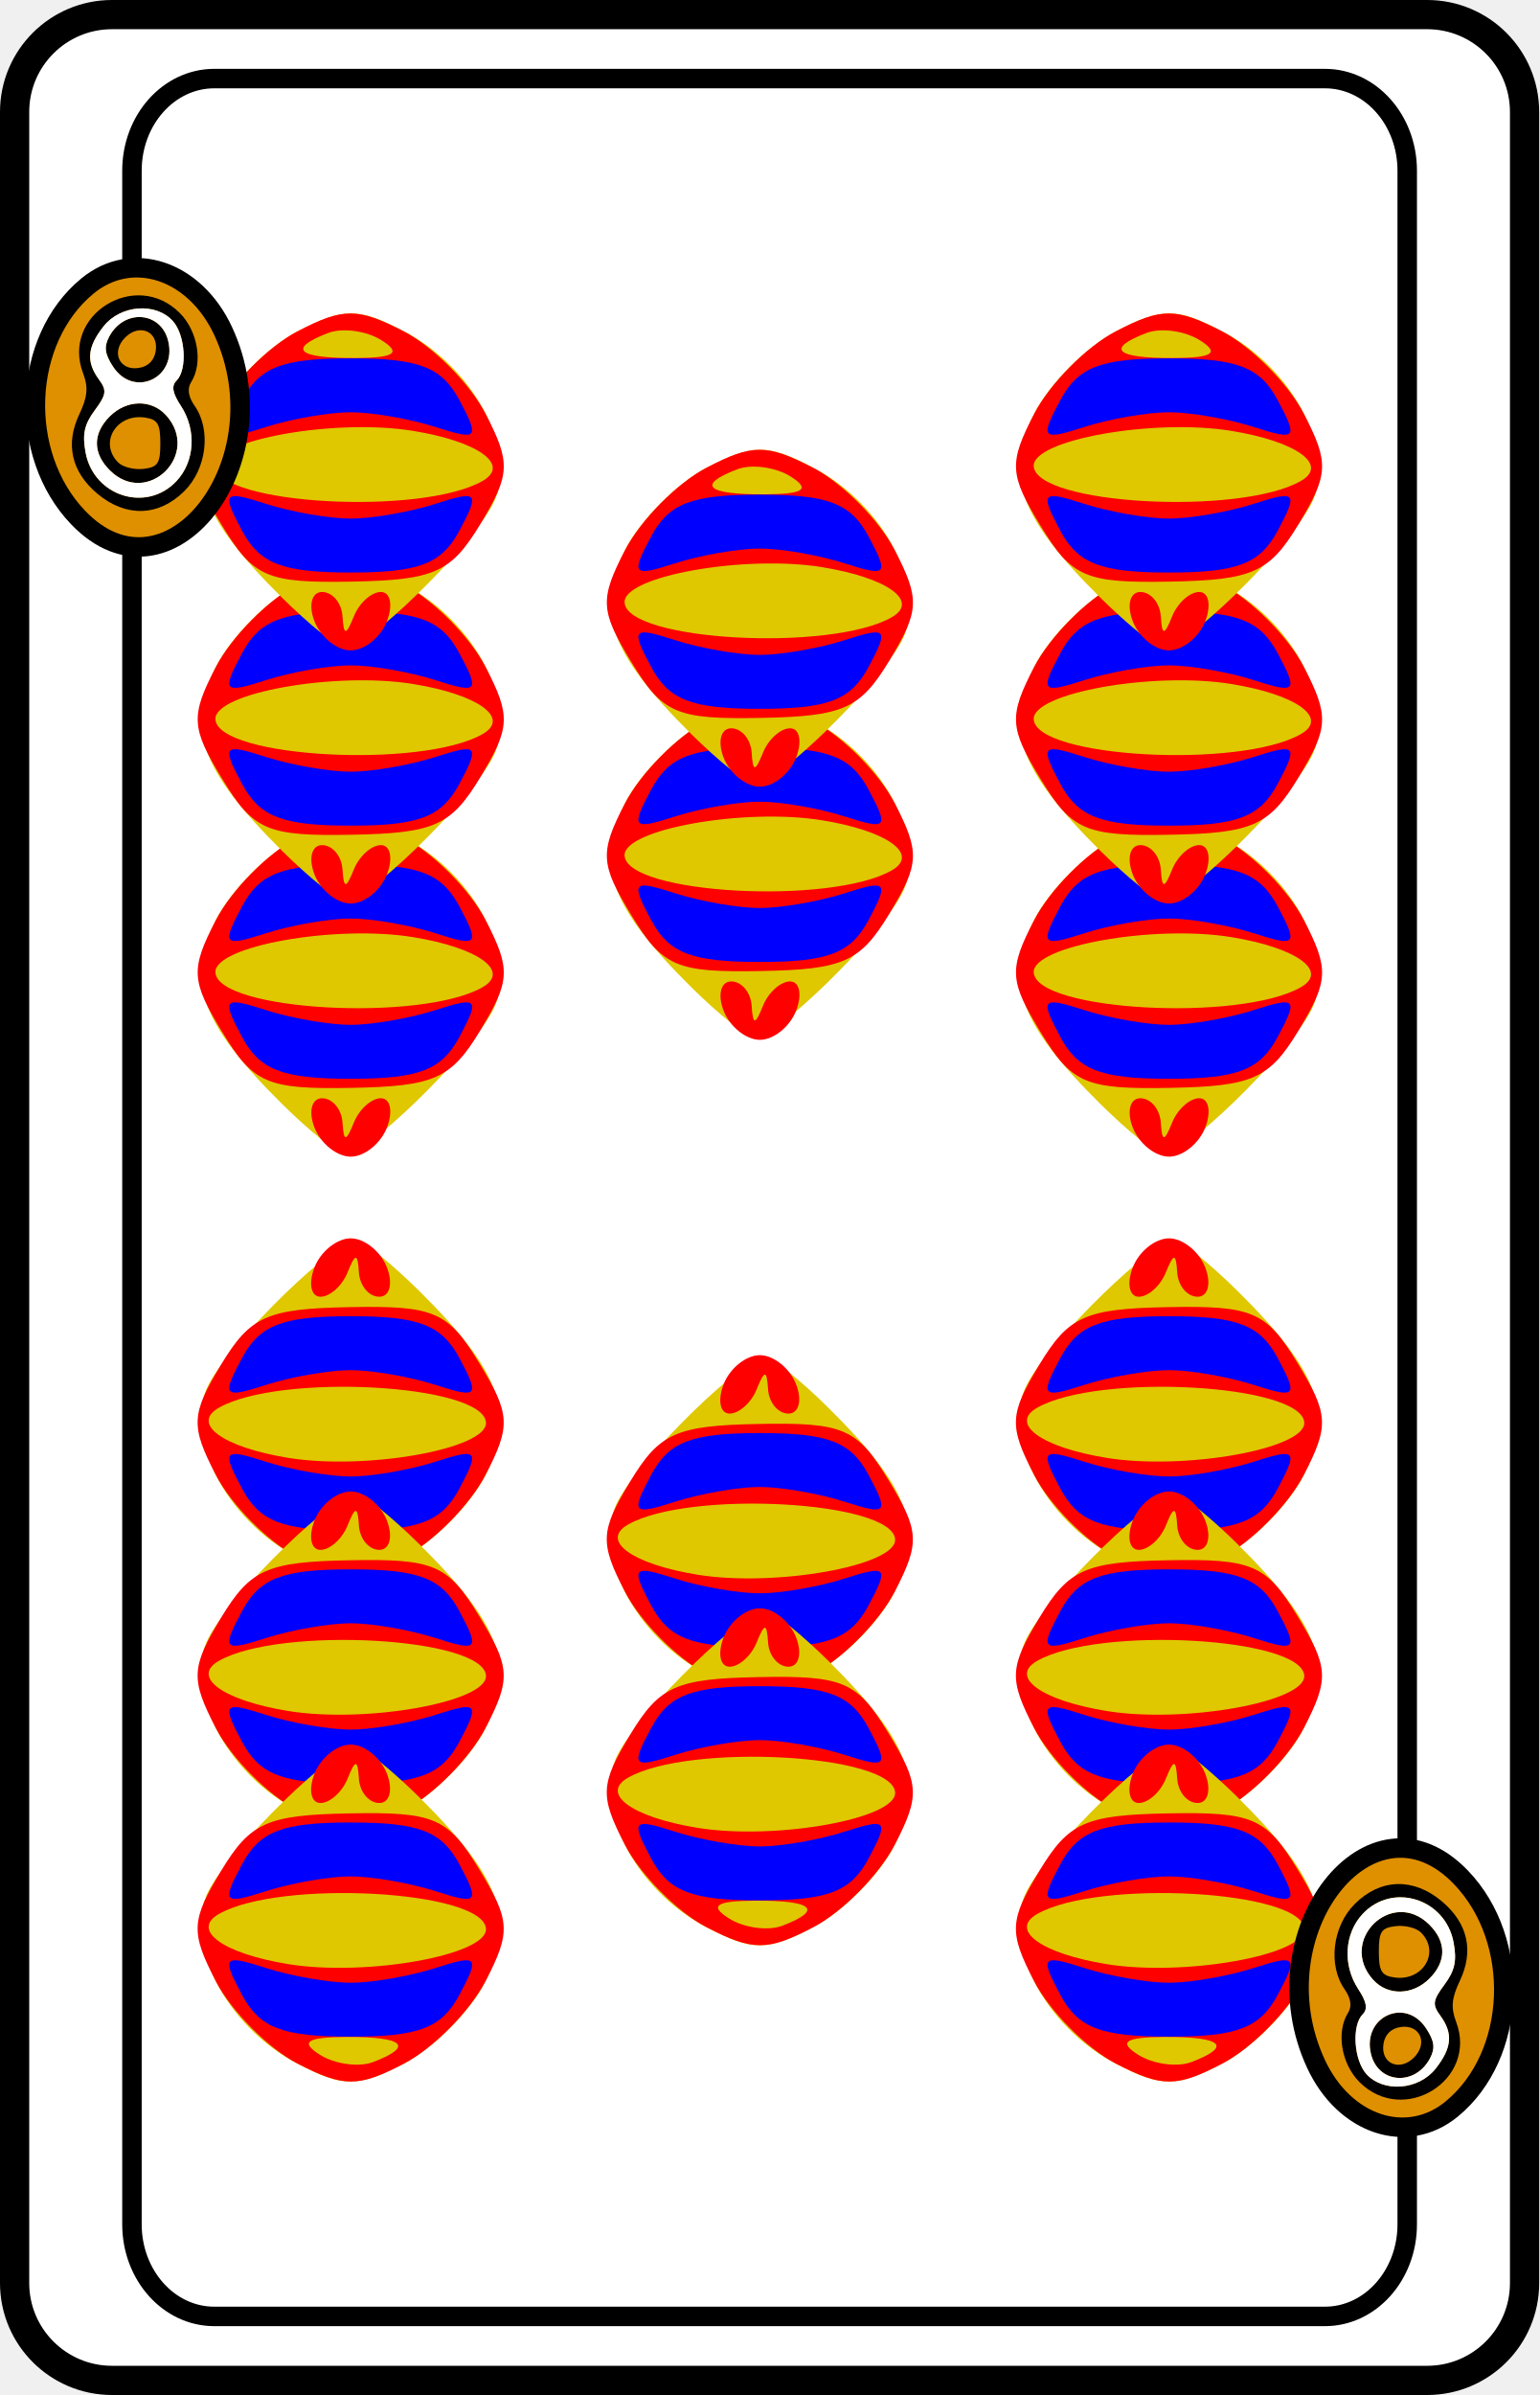
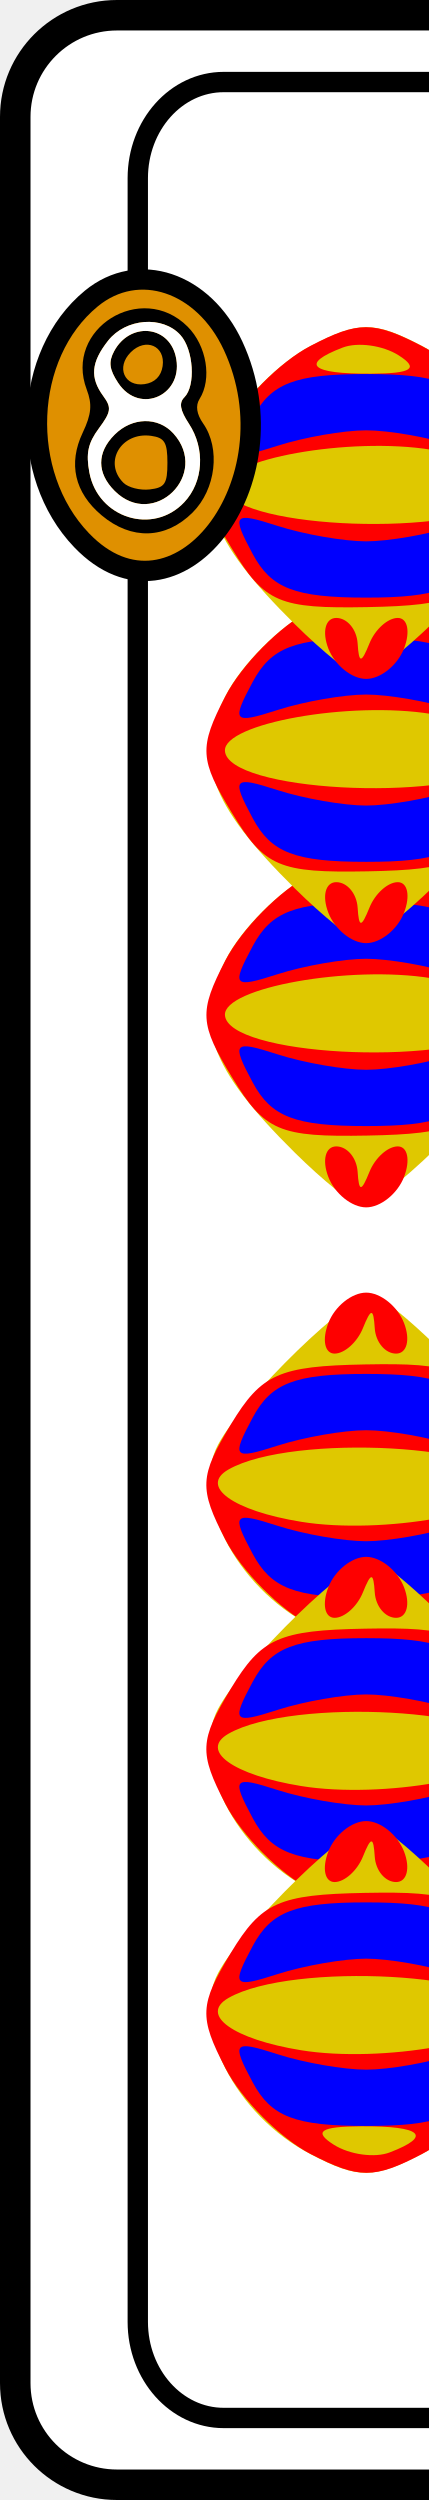
- <svg xmlns="http://www.w3.org/2000/svg" xmlns:xlink="http://www.w3.org/1999/xlink" version="1.1" width="180" height="280" viewBox="0 0 180 280" id="svg10047">
+ <svg xmlns="http://www.w3.org/2000/svg" xmlns:xlink="http://www.w3.org/1999/xlink" version="1.1" width="48" height="280" viewBox="0 0 48 280" id="svg10047">
  <defs id="defs3059">
    <g transform="translate(-346,-13.5973)" id="dl">
      <path d="m 342,21.316 c -4.231,-4.186 -5.015,-6.387 -3.391,-9.528 0.783,-1.515 2.66,-3.393 4.17,-4.174 2.373,-1.227 3.115,-1.226 5.471,0.008 3.691,1.934 5.912,6.307 4.525,8.908 -1.235,2.316 -6.592,7.516 -7.586,7.364 C 344.81,23.836 343.375,22.676 342,21.316 z" id="path4598" style="fill:#dfc800" />
      <path d="m 343.638,22.5 c -0.317,-0.825 -0.14,-1.5 0.393,-1.5 0.533,0 1.004,0.562 1.048,1.25 0.063,1 0.18,1 0.583,0 0.277,-0.688 0.903,-1.25 1.39,-1.25 0.487,0 0.626,0.675 0.31,1.5 -0.317,0.825 -1.154,1.5 -1.862,1.5 -0.707,0 -1.545,-0.675 -1.862,-1.5 z" id="path4486" style="fill:#fe0000" />
      <path d="m 347.091,8.077 c -0.775,-0.491 -2.013,-0.661 -2.75,-0.378 -2.115,0.811 -1.577,1.302 1.409,1.285 2.001,-0.011 2.366,-0.258 1.341,-0.907 z m 5.176,7.222 c 1.448,-0.827 -0.222,-2.031 -3.569,-2.574 -3.998,-0.649 -10.22,0.465 -10.141,1.815 0.117,1.974 10.569,2.553 13.71,0.759 z m -13.355,2.314 c -1.606,-2.642 -1.641,-3.234 -0.338,-5.754 0.799,-1.545 2.679,-3.451 4.178,-4.237 2.356,-1.234 3.098,-1.235 5.471,-0.008 1.51,0.781 3.4,2.686 4.2,4.234 1.301,2.516 1.272,3.117 -0.272,5.671 -1.503,2.486 -2.359,2.868 -6.587,2.948 -4.352,0.082 -5.047,-0.216 -6.651,-2.854 z" id="path4474" style="fill:#fe0000" />
      <path d="M 339.922,11.146 C 340.831,9.447 341.993,9 345.5,9 c 3.507,0 4.669,0.447 5.578,2.146 1.057,1.976 0.961,2.086 -1.215,1.385 C 348.564,12.112 346.6,11.769 345.5,11.769 c -1.1,0 -3.064,0.343 -4.363,0.762 -2.176,0.701 -2.272,0.591 -1.215,-1.385 z" id="path17444" style="fill:#0000fe" />
      <path d="m 339.922,17.854 c -1.057,-1.976 -0.961,-2.086 1.215,-1.385 1.3,0.419 3.263,0.762 4.363,0.762 1.1,0 3.064,-0.343 4.363,-0.762 2.176,-0.701 2.272,-0.591 1.215,1.385 C 350.169,19.553 349.007,20 345.5,20 c -3.507,0 -4.669,-0.447 -5.578,-2.146 z" id="path4412" style="fill:#0000fe" />
    </g>
    <g id="cf">
      <path d="m 78.25,117.25 c 0,2.762 -2.238,5 -5,5 H 5.75 c -2.761,0 -5,-2.238 -5,-5 V 5.75 c 0,-2.762 2.239,-5 5,-5 h 67.5 c 2.762,0 5,2.238 5,5 v 111.5 z" id="path8383" style="fill:#ffffff;stroke:#000000;stroke-width:1.5" />
      <path d="m 72.227,114.234 c 0,2.613 -1.89,4.73 -4.223,4.73 H 10.996 c -2.332,0 -4.223,-2.117 -4.223,-4.73 V 8.766 c 0,-2.613 1.891,-4.73 4.223,-4.73 h 57.008 c 2.333,0 4.223,2.117 4.223,4.73 V 114.234 z" id="path10068" style="fill:#ffffff;stroke:#000000;stroke-width:1" />
    </g>
    <g transform="matrix(0.3459409,0,0,0.3459409,-164.7091,-104.5622)" id="letter-8">
      <path d="m 493.377,392.885 c -3.843,-3.233 -4.78,-7.344 -2.682,-11.764 1.236,-2.604 1.367,-4.014 0.568,-6.116 -3.276,-8.617 7.766,-15.519 14.328,-8.957 2.719,2.719 3.498,7.453 1.696,10.302 -0.593,0.937 -0.413,2.147 0.515,3.473 2.495,3.562 1.809,9.359 -1.498,12.667 -3.805,3.805 -8.698,3.955 -12.927,0.396 z m 11.739,-1.855 c 2.732,-2.908 3.012,-7.593 0.668,-11.17 -1.262,-1.925 -1.441,-2.964 -0.651,-3.754 1.641,-1.641 1.315,-6.79 -0.562,-8.864 -2.532,-2.798 -7.76,-2.388 -10.272,0.806 -2.42,3.076 -2.61,5.248 -0.69,7.873 1.205,1.648 1.124,2.24 -0.627,4.608 -1.54,2.083 -1.853,3.548 -1.343,6.272 1.219,6.495 9.041,8.95 13.476,4.229 z m -9.889,-1.618 c -2.546,-2.546 -2.546,-5.454 0,-8 2.496,-2.496 6.173,-2.571 8.345,-0.171 5.262,5.815 -2.804,13.713 -8.345,8.171 z m 7.5,-4 c 0,-2.893 -0.4,-3.557 -2.305,-3.827 -4.259,-0.604 -6.851,3.771 -3.952,6.67 0.684,0.684 2.371,1.111 3.75,0.95 2.143,-0.25 2.507,-0.802 2.507,-3.793 z m -7.008,-11.373 c -1.25,-1.908 -1.383,-2.963 -0.564,-4.493 2.209,-4.127 7.632,-3.735 8.728,0.63 1.387,5.526 -5.072,8.581 -8.164,3.862 z m 6.329,-2.382 c 0.407,-2.866 -2.41,-4.084 -4.534,-1.96 -2.124,2.124 -0.906,4.941 1.96,4.534 1.452,-0.206 2.368,-1.123 2.575,-2.575 z" id="path6237" style="fill:#000000" />
      <path d="m 495.718,374.04 c -1.25,-1.908 -1.383,-2.963 -0.564,-4.493 2.209,-4.127 7.632,-3.735 8.728,0.63 1.387,5.526 -5.072,8.581 -8.164,3.862 z m -0.492,15.373 c -2.546,-2.546 -2.546,-5.454 0,-8 2.496,-2.496 6.173,-2.571 8.345,-0.171 5.262,5.815 -2.804,13.713 -8.345,8.171 z m 9.889,1.618 c 2.732,-2.908 3.012,-7.593 0.668,-11.17 -1.262,-1.925 -1.441,-2.964 -0.651,-3.754 1.641,-1.641 1.315,-6.79 -0.562,-8.864 -2.532,-2.798 -7.76,-2.388 -10.272,0.806 -2.42,3.076 -2.61,5.248 -0.69,7.873 1.205,1.648 1.124,2.24 -0.627,4.608 -1.54,2.083 -1.853,3.548 -1.343,6.272 1.219,6.495 9.041,8.95 13.476,4.229 z" id="path6552" style="fill:#ffffff" />
    </g>
    <g id="indicator-background">
      <path d="M 4.984,32.578 C 1.871,29.325 2.109,23.445 5.466,20.686 c 2.299,-1.889 5.511,-0.817 6.967,2.325 3.119,6.731 -2.839,14.384 -7.448,9.568 z" id="path6341-2" style="stroke:#000000" />
    </g>
    <g id="ib8">
      <use transform="matrix(-1,0,0,-1,79,123)" id="use8720" x="0" y="0" width="1027" height="615" xlink:href="#it8" />
    </g>
    <g transform="translate(-0.975,-6)" id="it8">
      <use id="use8669" x="0" y="0" width="1027" height="615" xlink:href="#indicator-background" />
      <use id="use8671" x="0" y="0" width="1027" height="615" xlink:href="#letter-8" />
    </g>
    <g id="8_diamond">
      <use id="use10990" x="553" y="123" width="1027" height="615" xlink:href="#cf" />
      <use transform="translate(571.5,172)" id="use9581" x="0" y="0" width="1027" height="615" xlink:href="#dl" />
      <use transform="translate(571.5,159)" id="use9583" x="0" y="0" width="1027" height="615" xlink:href="#dl" />
      <use transform="translate(571.5,146)" id="use9585" x="0" y="0" width="1027" height="615" xlink:href="#dl" />
      <use transform="translate(592.5,166)" id="use9587" x="0" y="0" width="1027" height="615" xlink:href="#dl" />
      <use transform="translate(592.5,153)" id="use9589" x="0" y="0" width="1027" height="615" xlink:href="#dl" />
      <use transform="translate(613.5,172)" id="use9591" x="0" y="0" width="1027" height="615" xlink:href="#dl" />
      <use transform="translate(613.5,159)" id="use9593" x="0" y="0" width="1027" height="615" xlink:href="#dl" />
      <use transform="translate(613.5,146)" id="use9595" x="0" y="0" width="1027" height="615" xlink:href="#dl" />
      <use transform="matrix(-1,0,0,-1,612.5,197)" id="use9597" x="0" y="0" width="1027" height="615" xlink:href="#dl" />
      <use transform="matrix(-1,0,0,-1,612.5,210)" id="use9599" x="0" y="0" width="1027" height="615" xlink:href="#dl" />
      <use transform="matrix(-1,0,0,-1,612.5,223)" id="use9601" x="0" y="0" width="1027" height="615" xlink:href="#dl" />
      <use transform="matrix(-1,0,0,-1,591.5,203)" id="use9603" x="0" y="0" width="1027" height="615" xlink:href="#dl" />
      <use transform="matrix(-1,0,0,-1,591.5,216)" id="use9605" x="0" y="0" width="1027" height="615" xlink:href="#dl" />
      <use transform="matrix(-1,0,0,-1,570.5,197)" id="use9607" x="0" y="0" width="1027" height="615" xlink:href="#dl" />
      <use transform="matrix(-1,0,0,-1,570.5,210)" id="use9609" x="0" y="0" width="1027" height="615" xlink:href="#dl" />
      <use transform="matrix(-1,0,0,-1,570.5,223)" id="use9611" x="0" y="0" width="1027" height="615" xlink:href="#dl" />
      <use id="use10992" style="fill:#df9000" x="553" y="123" width="1027" height="615" xlink:href="#it8" />
      <use id="use10994" style="fill:#df9000" x="553" y="123" width="1027" height="615" xlink:href="#ib8" />
    </g>
  </defs>
  <use xlink:href="#8_diamond" transform="scale(180,280)scale(0.01265823, 0.008130081)translate(-553,-123)" />
</svg>
